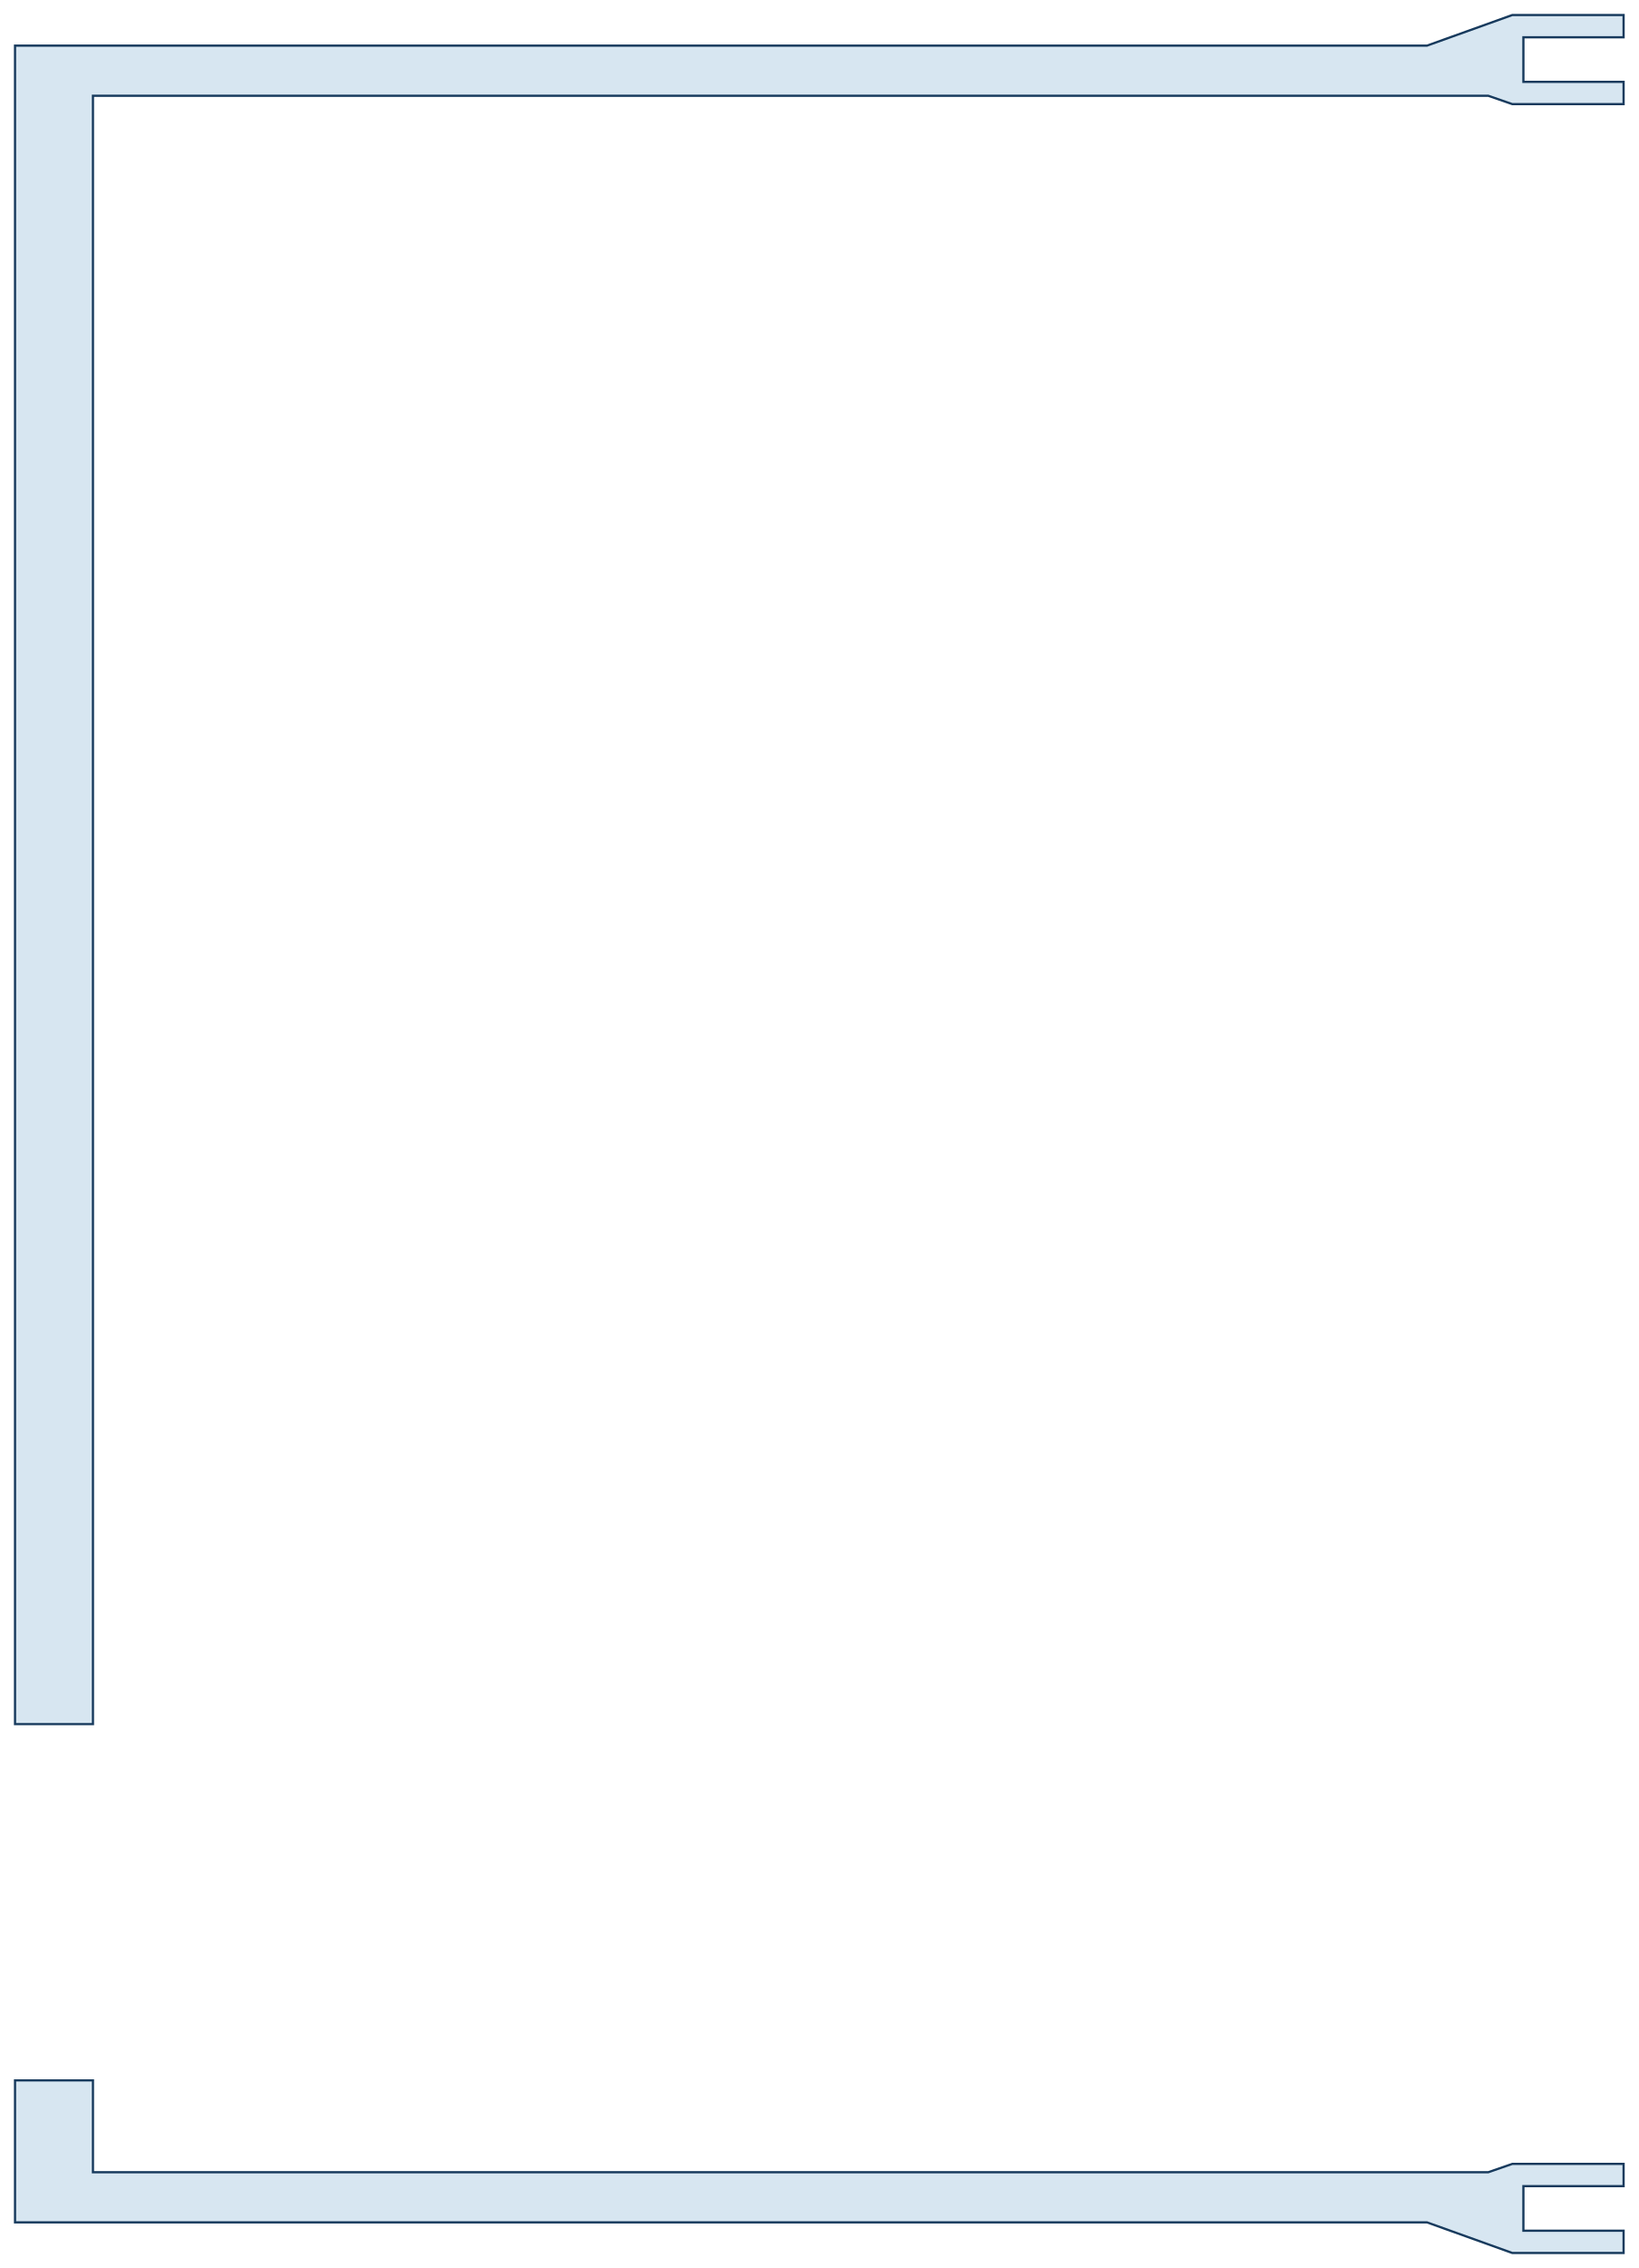
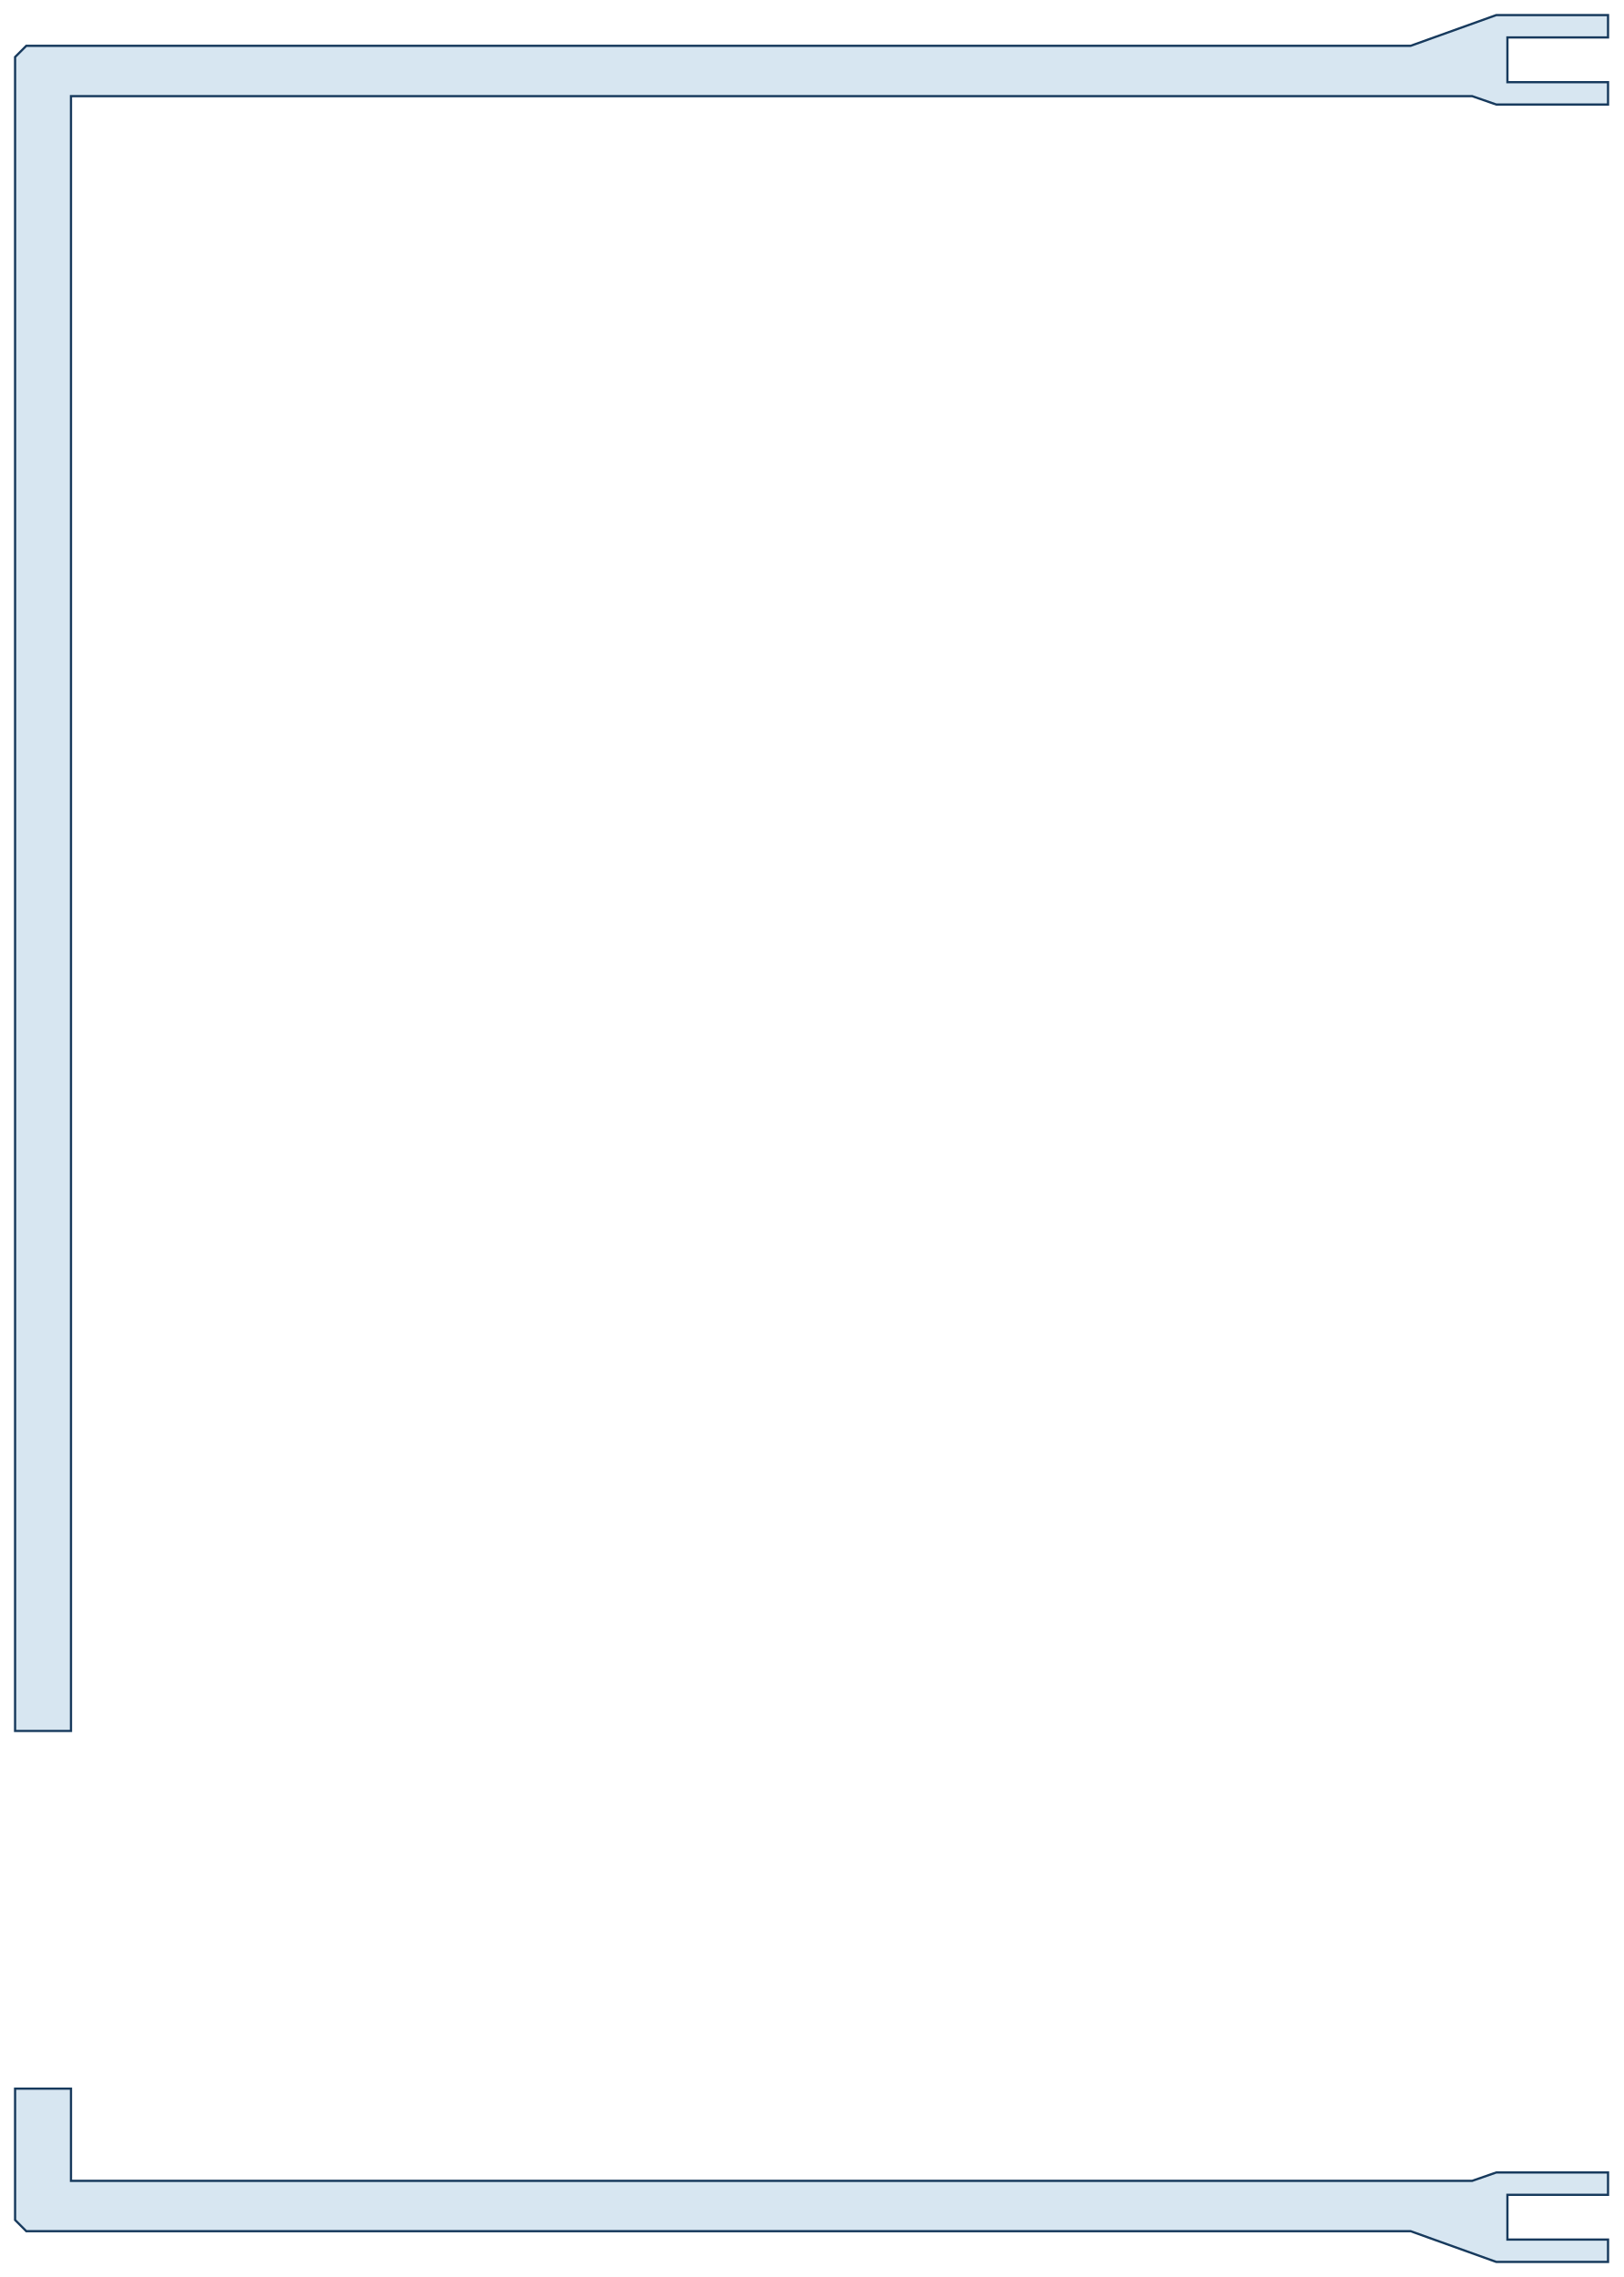
- <svg xmlns="http://www.w3.org/2000/svg" width="588.8mm" height="814.8mm" viewBox="-151.85 -101.85 147.2 203.7" version="1.1">
+ <svg xmlns="http://www.w3.org/2000/svg" width="580.8mm" height="814.8mm" viewBox="-149.85 -101.85 145.2 203.7" version="1.1">
  <g transform="scale(1,-1)" stroke-linecap="round">
    <g fill="rgb(215,230,241)" stroke="rgb(23,58,93)" stroke-width="0.2" id="Section">
-       <path d="M -16.0,-100.5 L -6.0,-100.5 L -6.0,-98.5 L -15.0,-98.5 L -15.0,-94.5 L -6.0,-94.5 L -6.0,-92.5 L -16.0,-92.5 L -18.161,-93.25 L -143.5,-93.25 L -143.5,-85.0 L -150.5,-85.0 L -150.5,-97.75 L -23.664,-97.75 L -16.0,-100.5" />
-       <path d="M -16.0,92.5 L -6.0,92.5 L -6.0,94.5 L -15.0,94.5 L -15.0,98.5 L -6.0,98.5 L -6.0,100.5 L -16.0,100.5 L -23.664,97.75 L -150.5,97.75 L -150.5,-53.0 L -143.5,-53.0 L -143.5,93.25 L -18.161,93.25 L -16.0,92.5" />
+       <path d="M -16.0,-100.5 L -6.0,-100.5 L -6.0,-98.5 L -15.0,-98.5 L -15.0,-94.5 L -6.0,-94.5 L -6.0,-92.5 L -16.0,-92.5 L -18.161,-93.25 L -143.5,-93.25 L -143.5,-85.0 L -148.5,-85.0 L -148.5,-96.75 L -147.5,-97.75 L -23.664,-97.75 L -16.0,-100.5" />
+       <path d="M -23.664,97.75 L -147.5,97.75 L -148.5,96.75 L -148.5,-53.0 L -143.5,-53.0 L -143.5,93.25 L -18.161,93.25 L -16.0,92.5 L -6.0,92.5 L -6.0,94.5 L -15.0,94.5 L -15.0,98.5 L -6.0,98.5 L -6.0,100.5 L -16.0,100.5 L -23.664,97.75" />
    </g>
  </g>
</svg>
